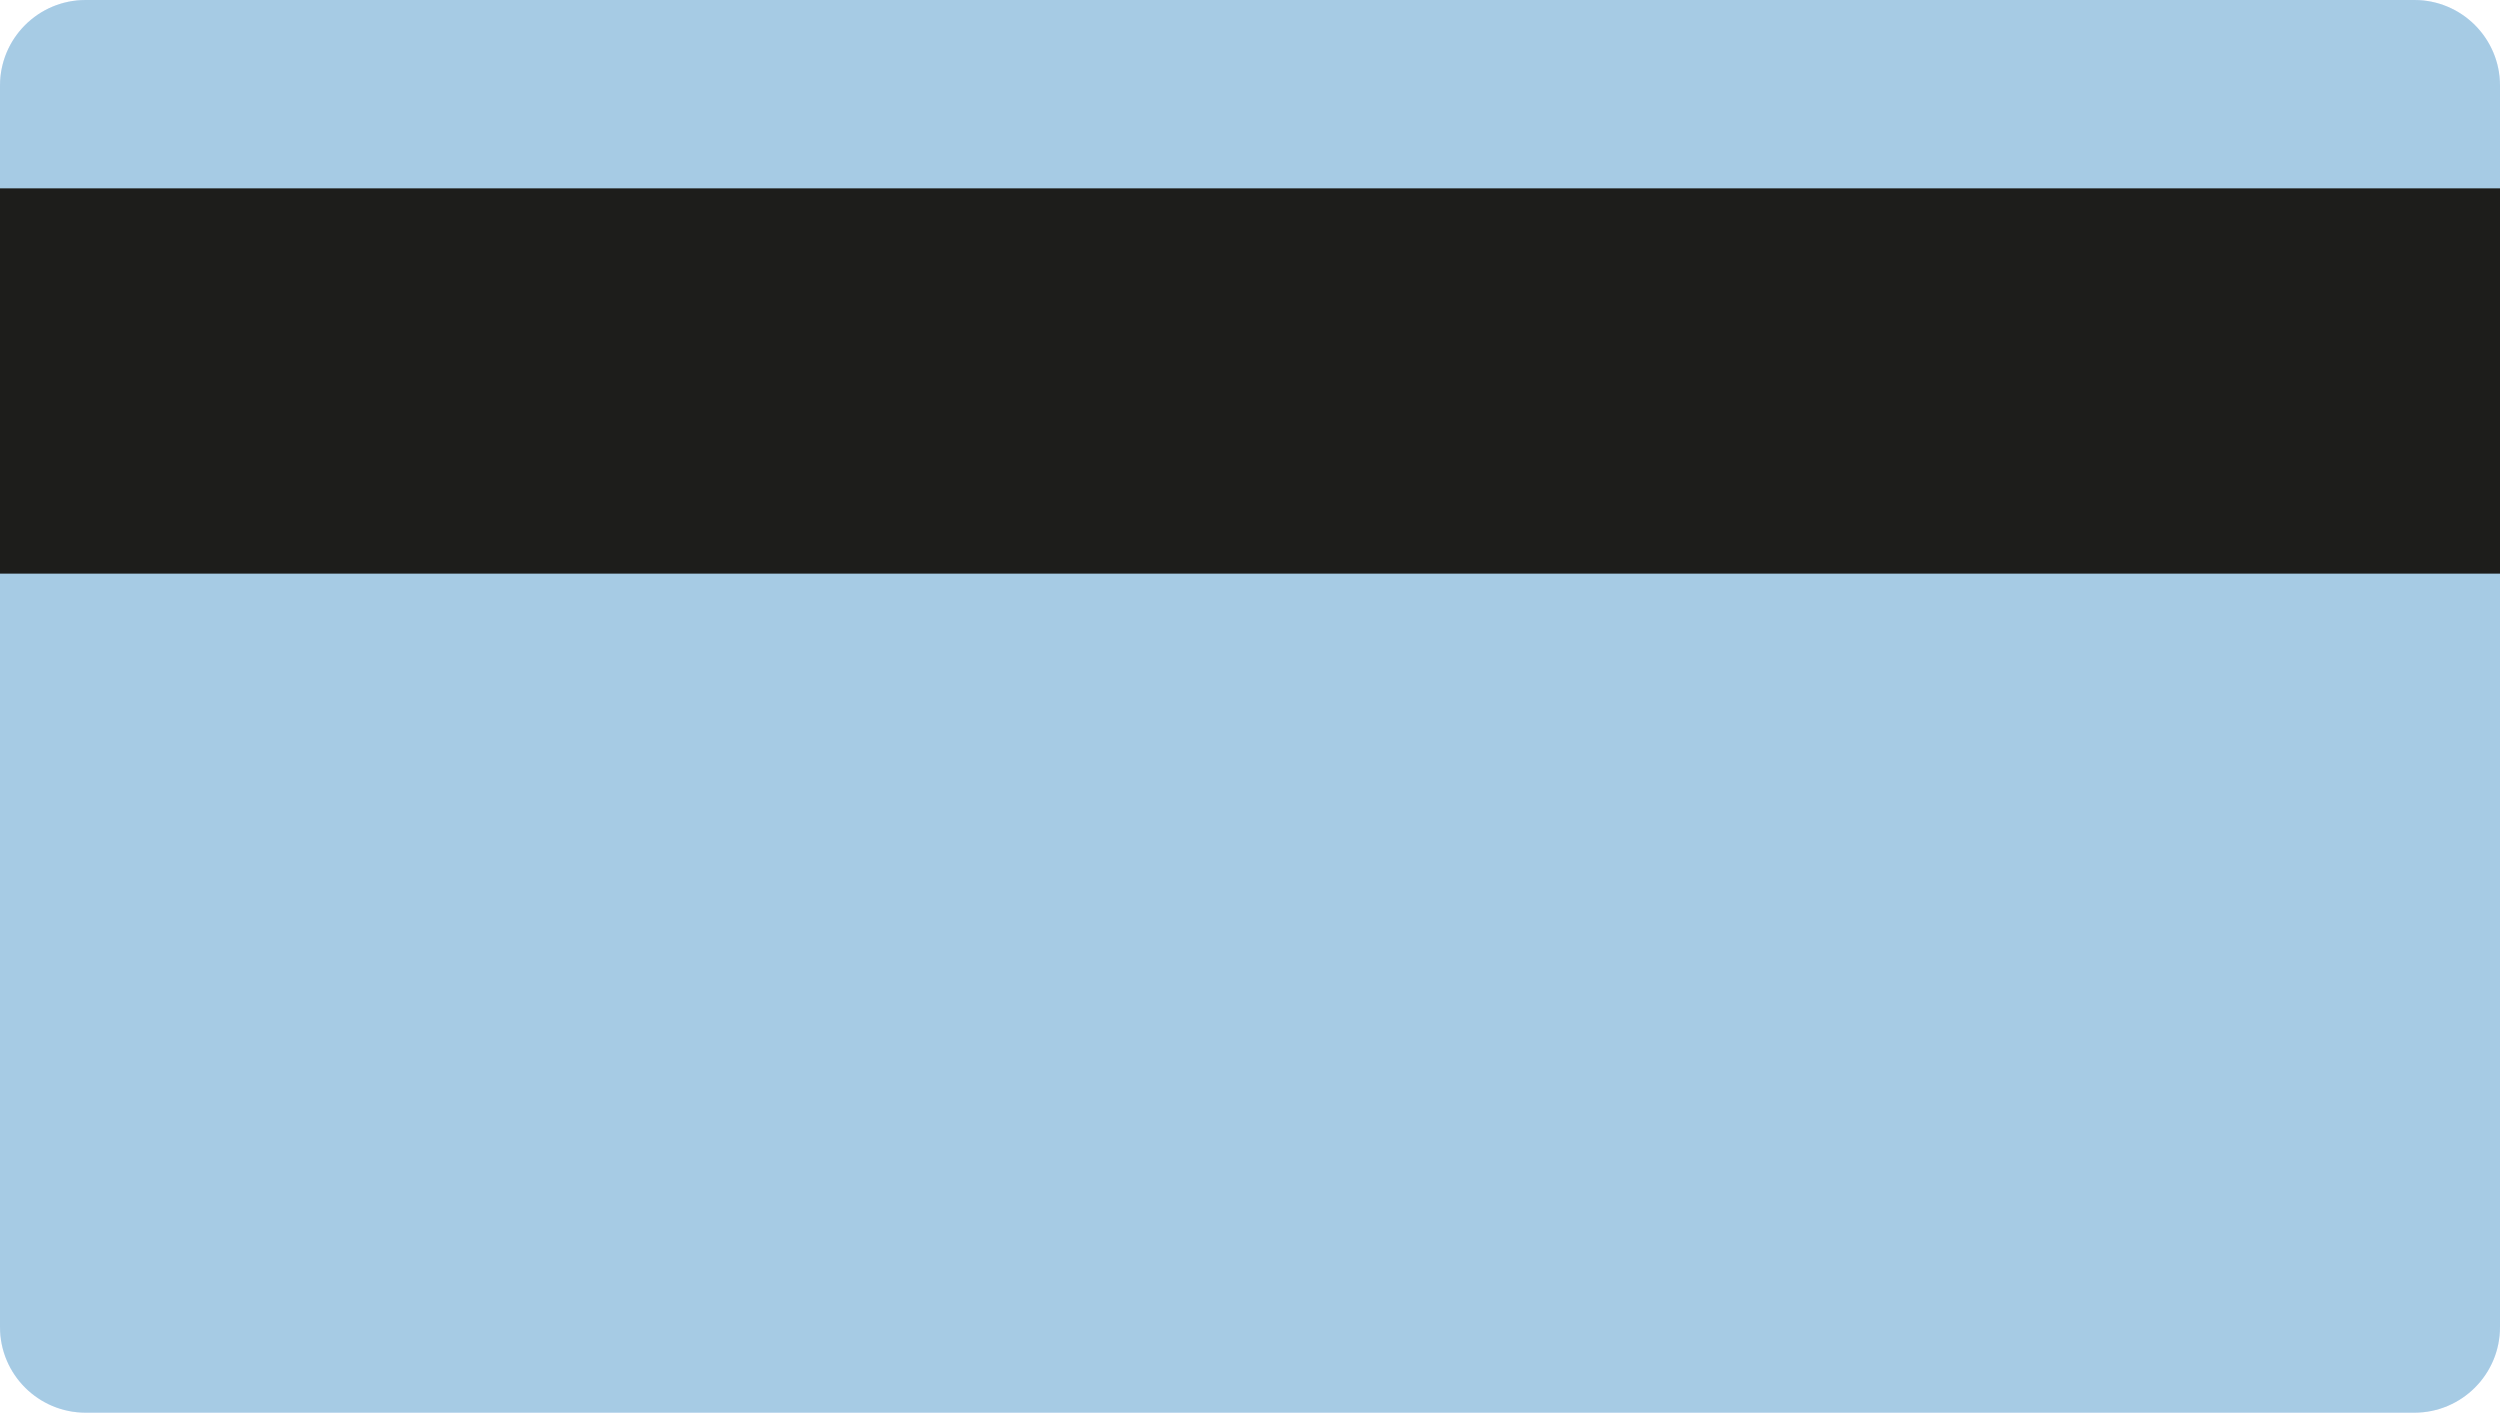
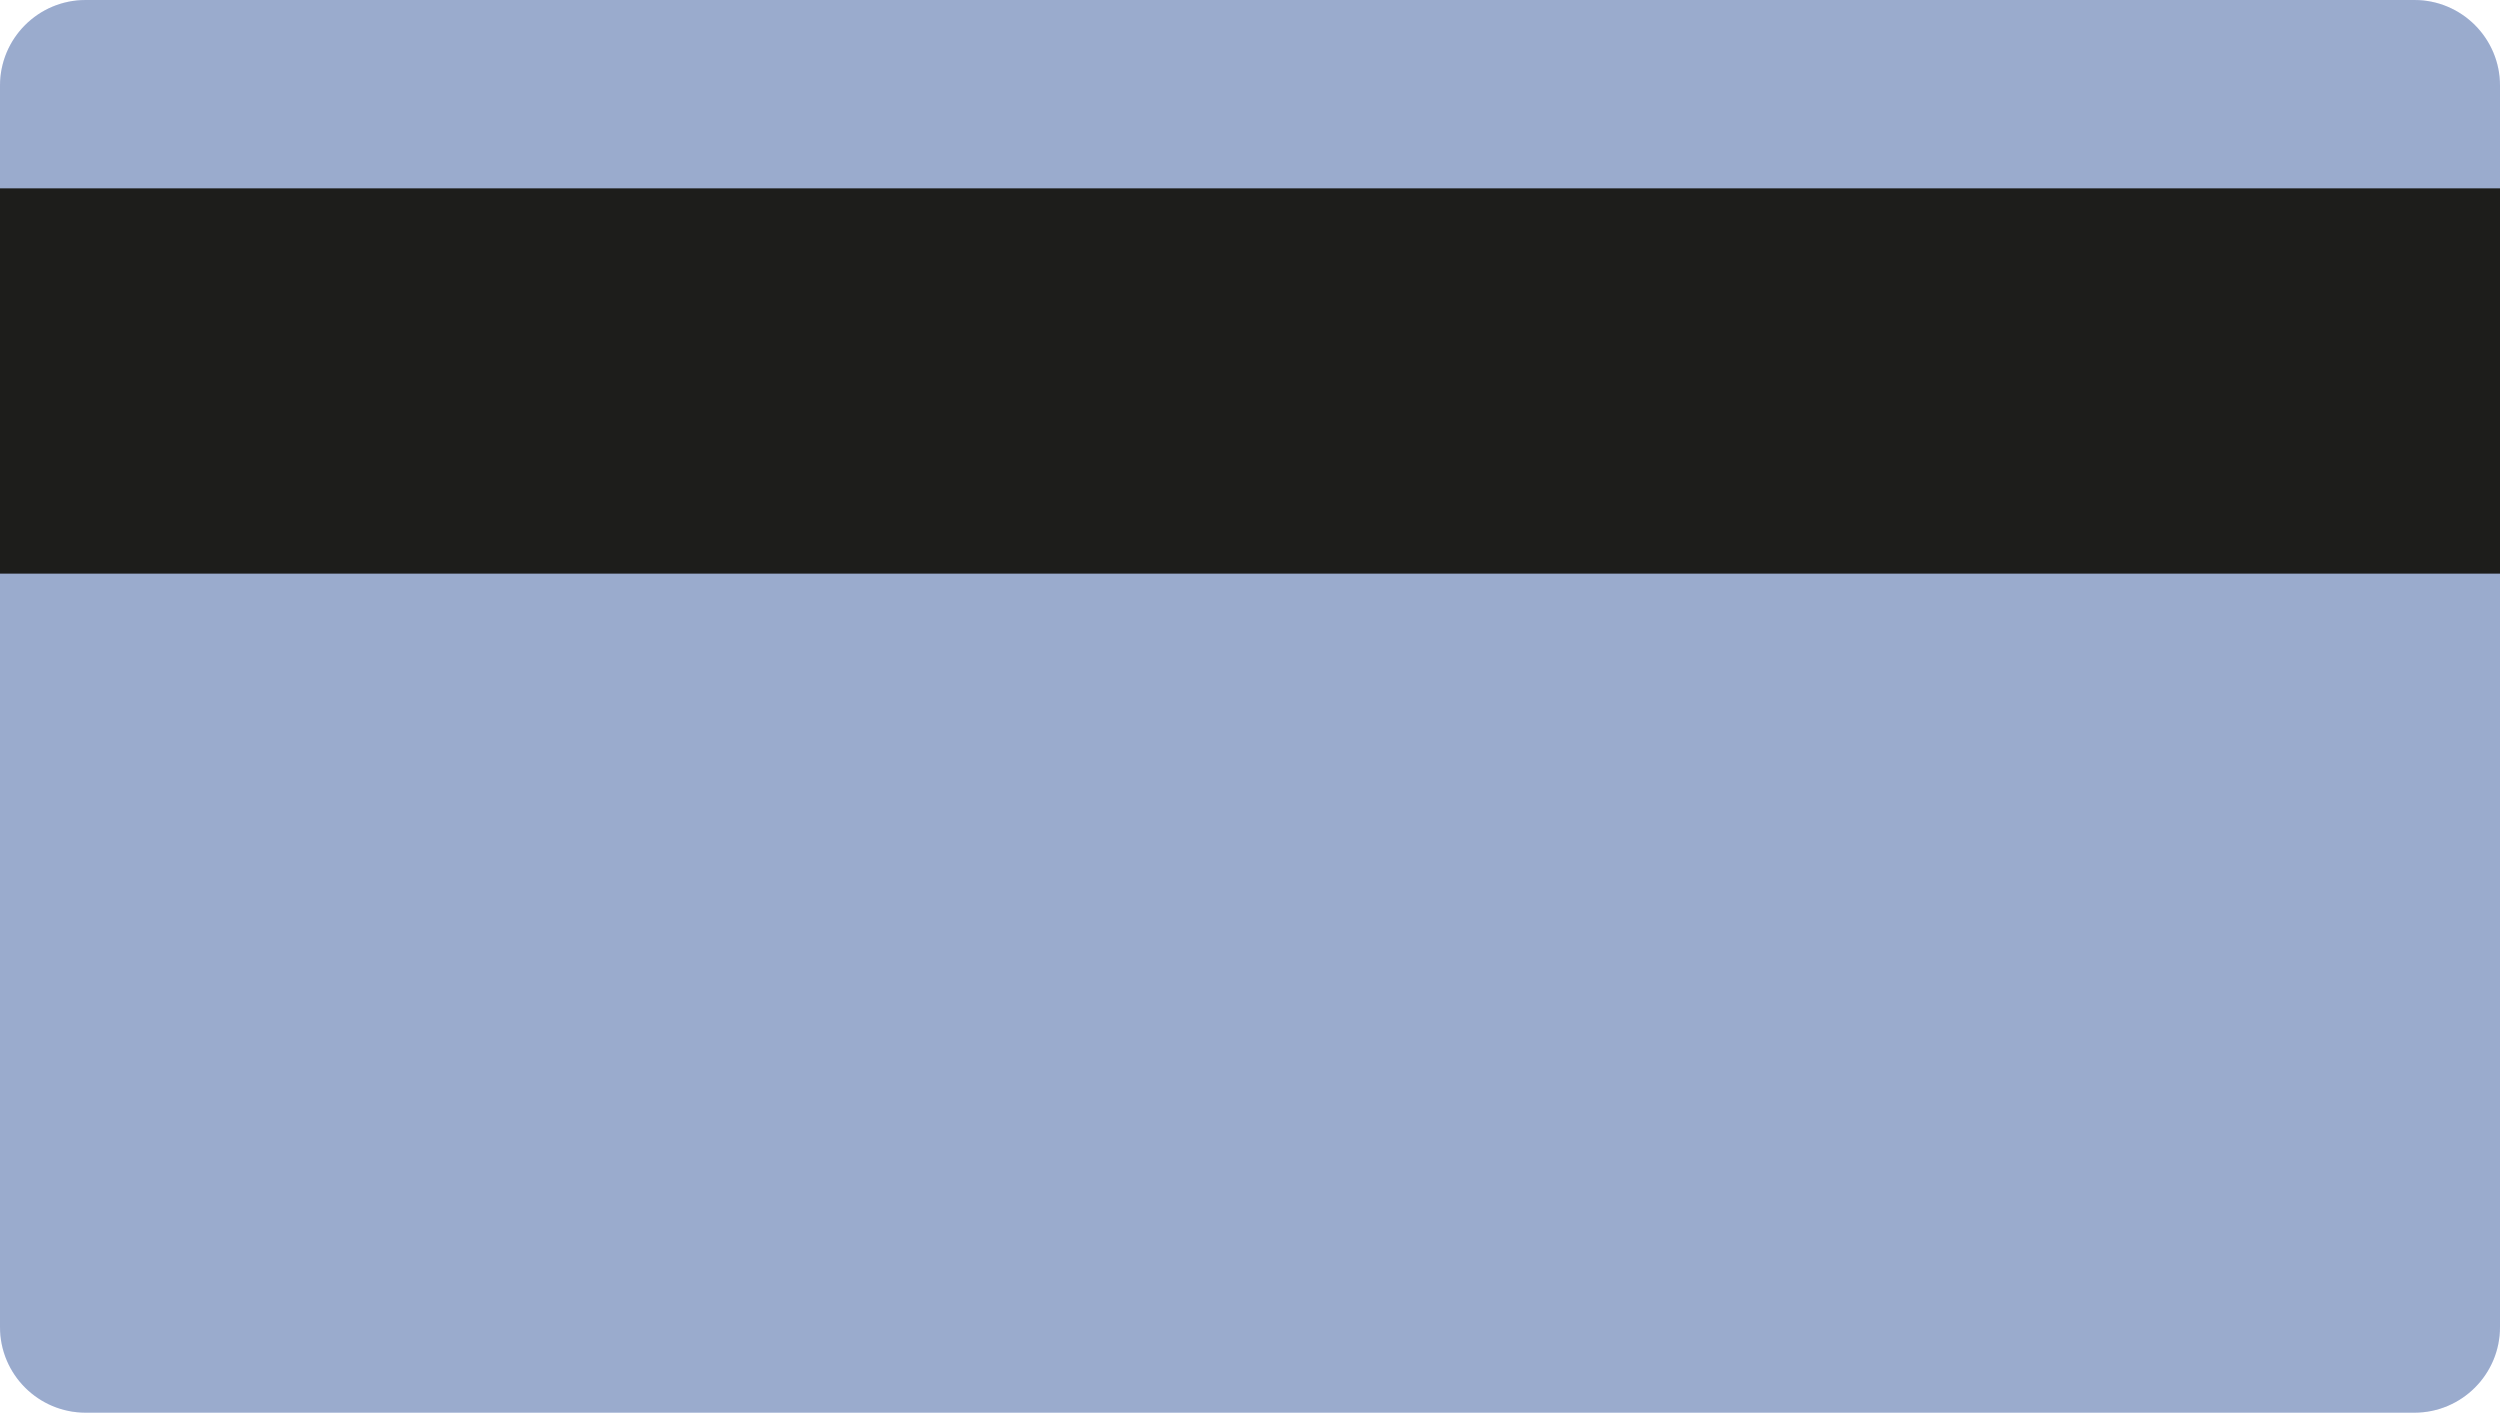
<svg xmlns="http://www.w3.org/2000/svg" width="292" height="165" viewBox="0 0 292 165">
  <defs>
-     <style>.a{fill:#abc5ff;}.a,.b{opacity:0.501;}.b{fill:#78B4CA;}.c{fill:#1d1d1b;}</style>
+     <style>.a{fill:#abc5ff;}.a,.b{opacity:0.501;}.b{fill:#60739C;}.c{fill:#1d1d1b;}</style>
  </defs>
  <g transform="translate(-46 -429)">
    <rect class="a" width="292" height="165" rx="10" transform="translate(46 429)" />
    <rect class="b" width="292" height="165" rx="10" transform="translate(46 429)" />
    <rect class="c" width="292" height="45" transform="translate(46 451)" />
  </g>
</svg>
